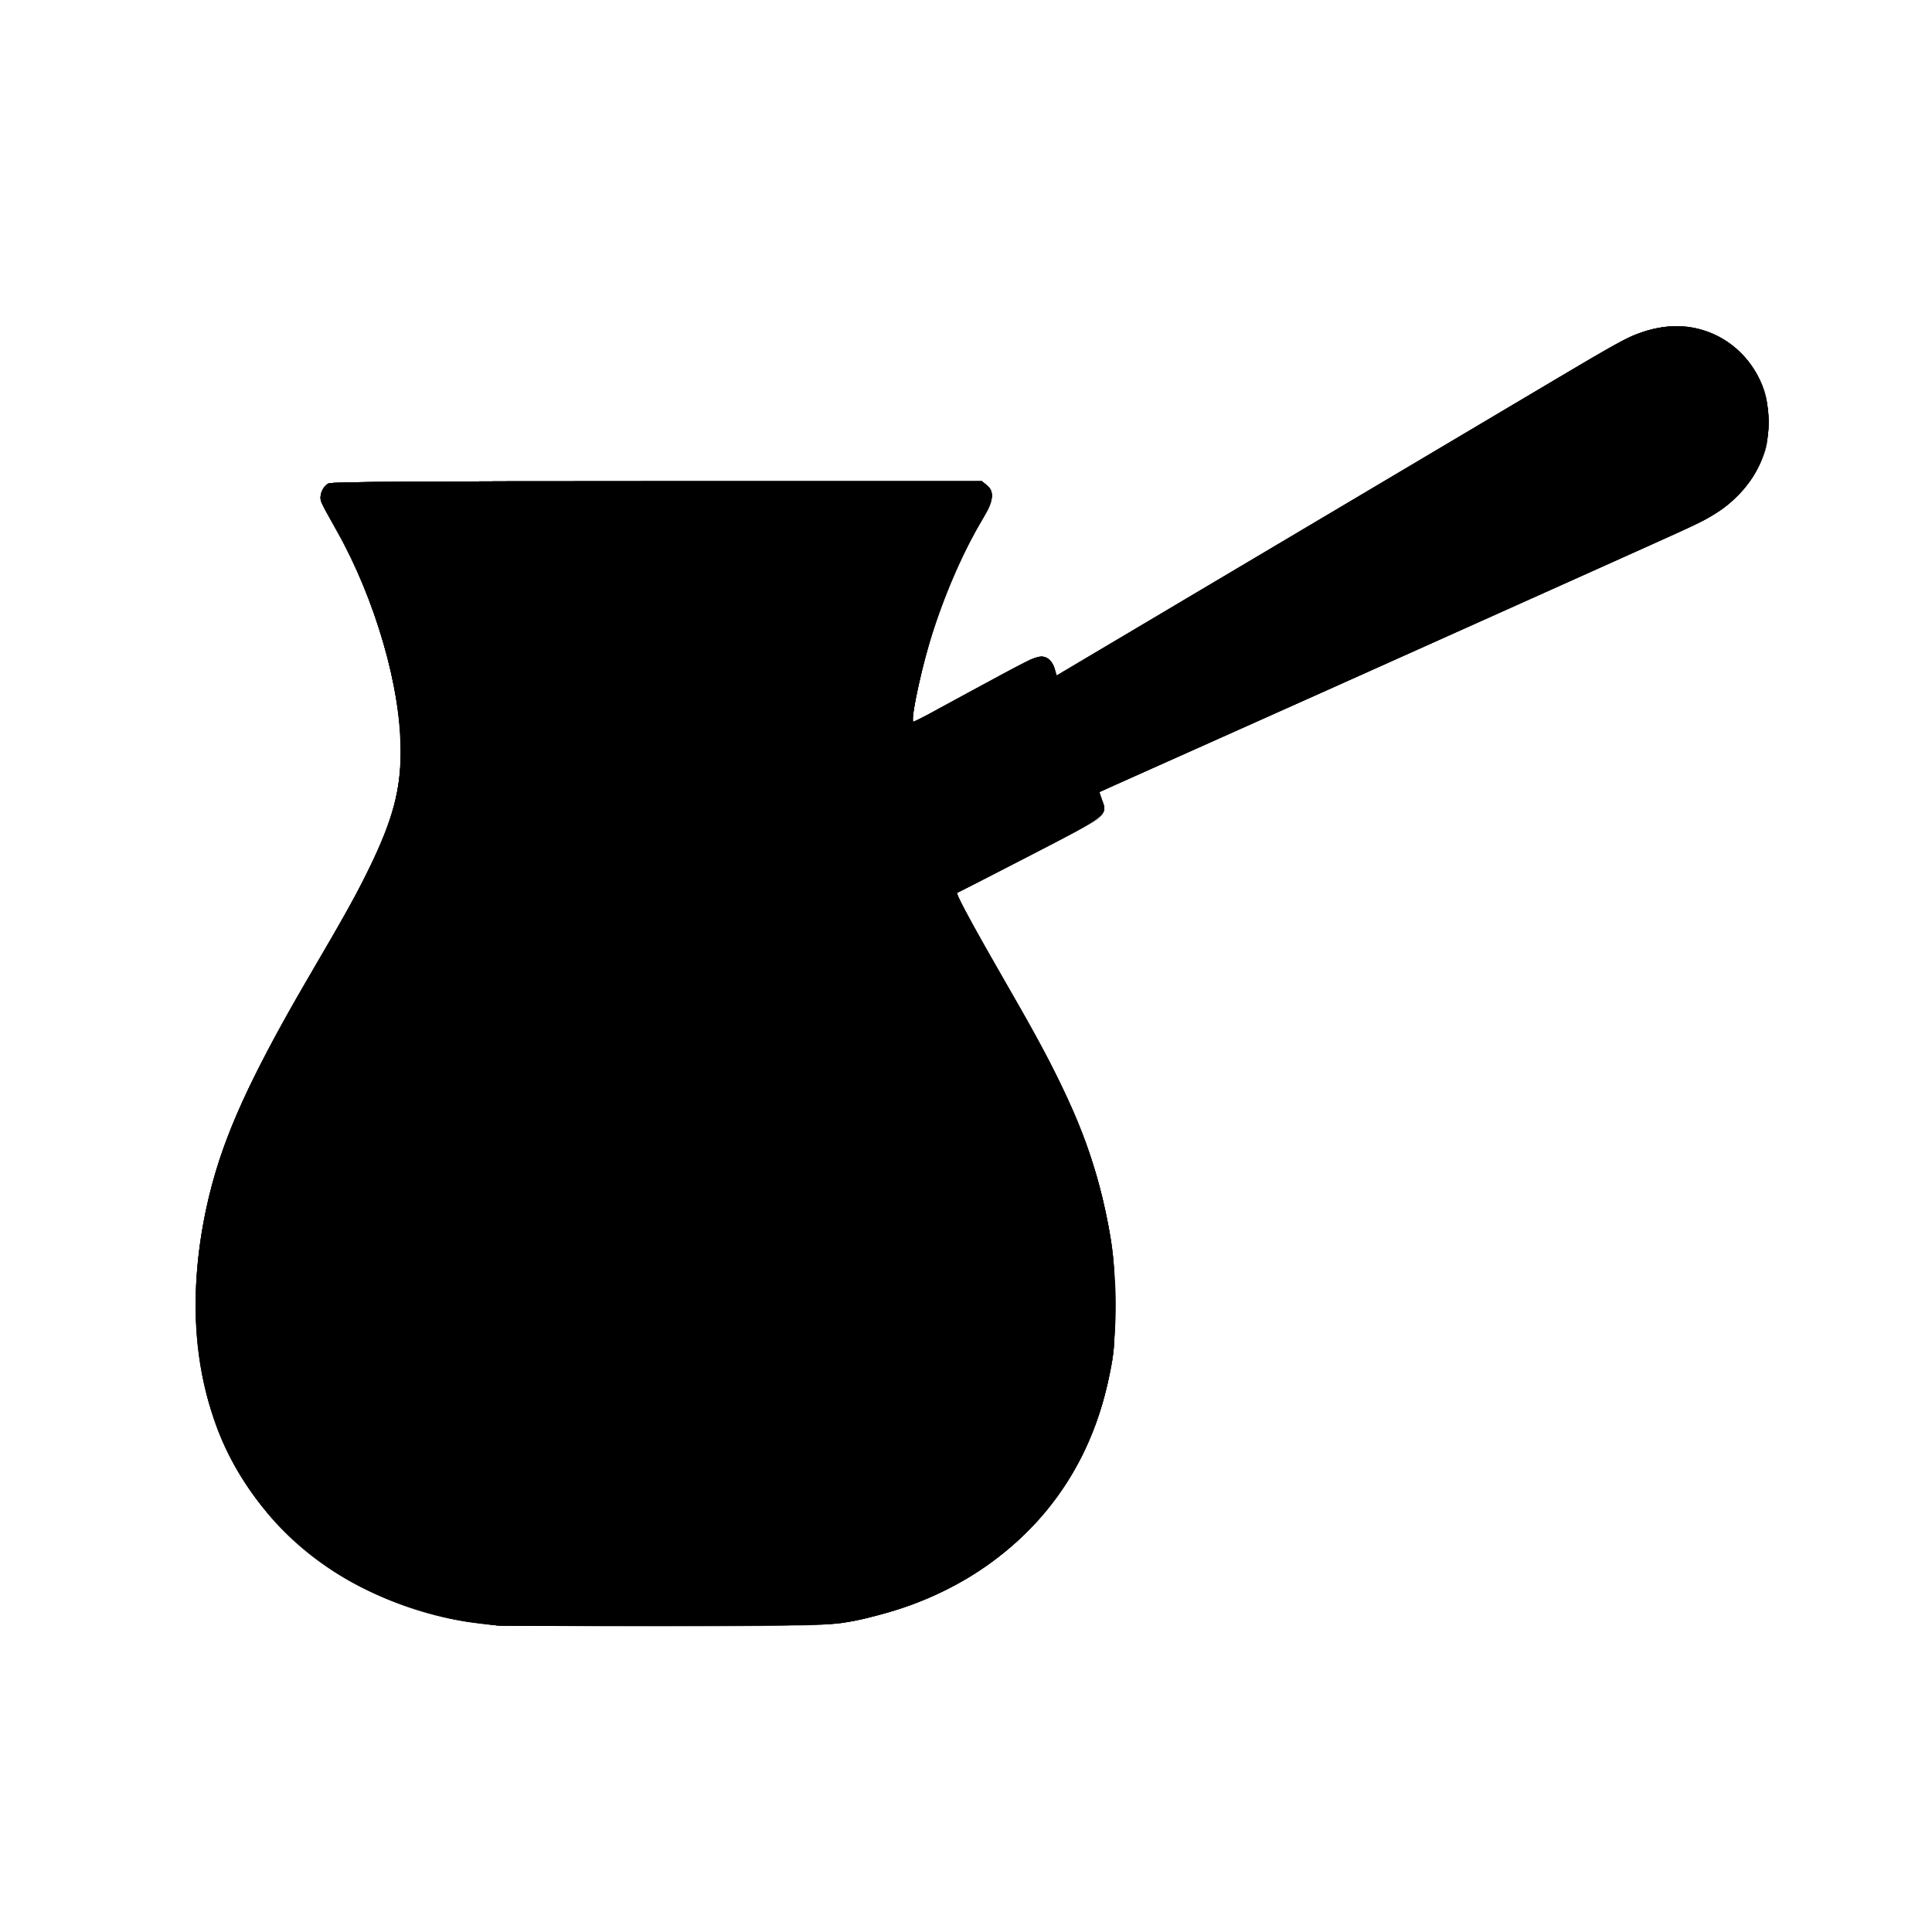
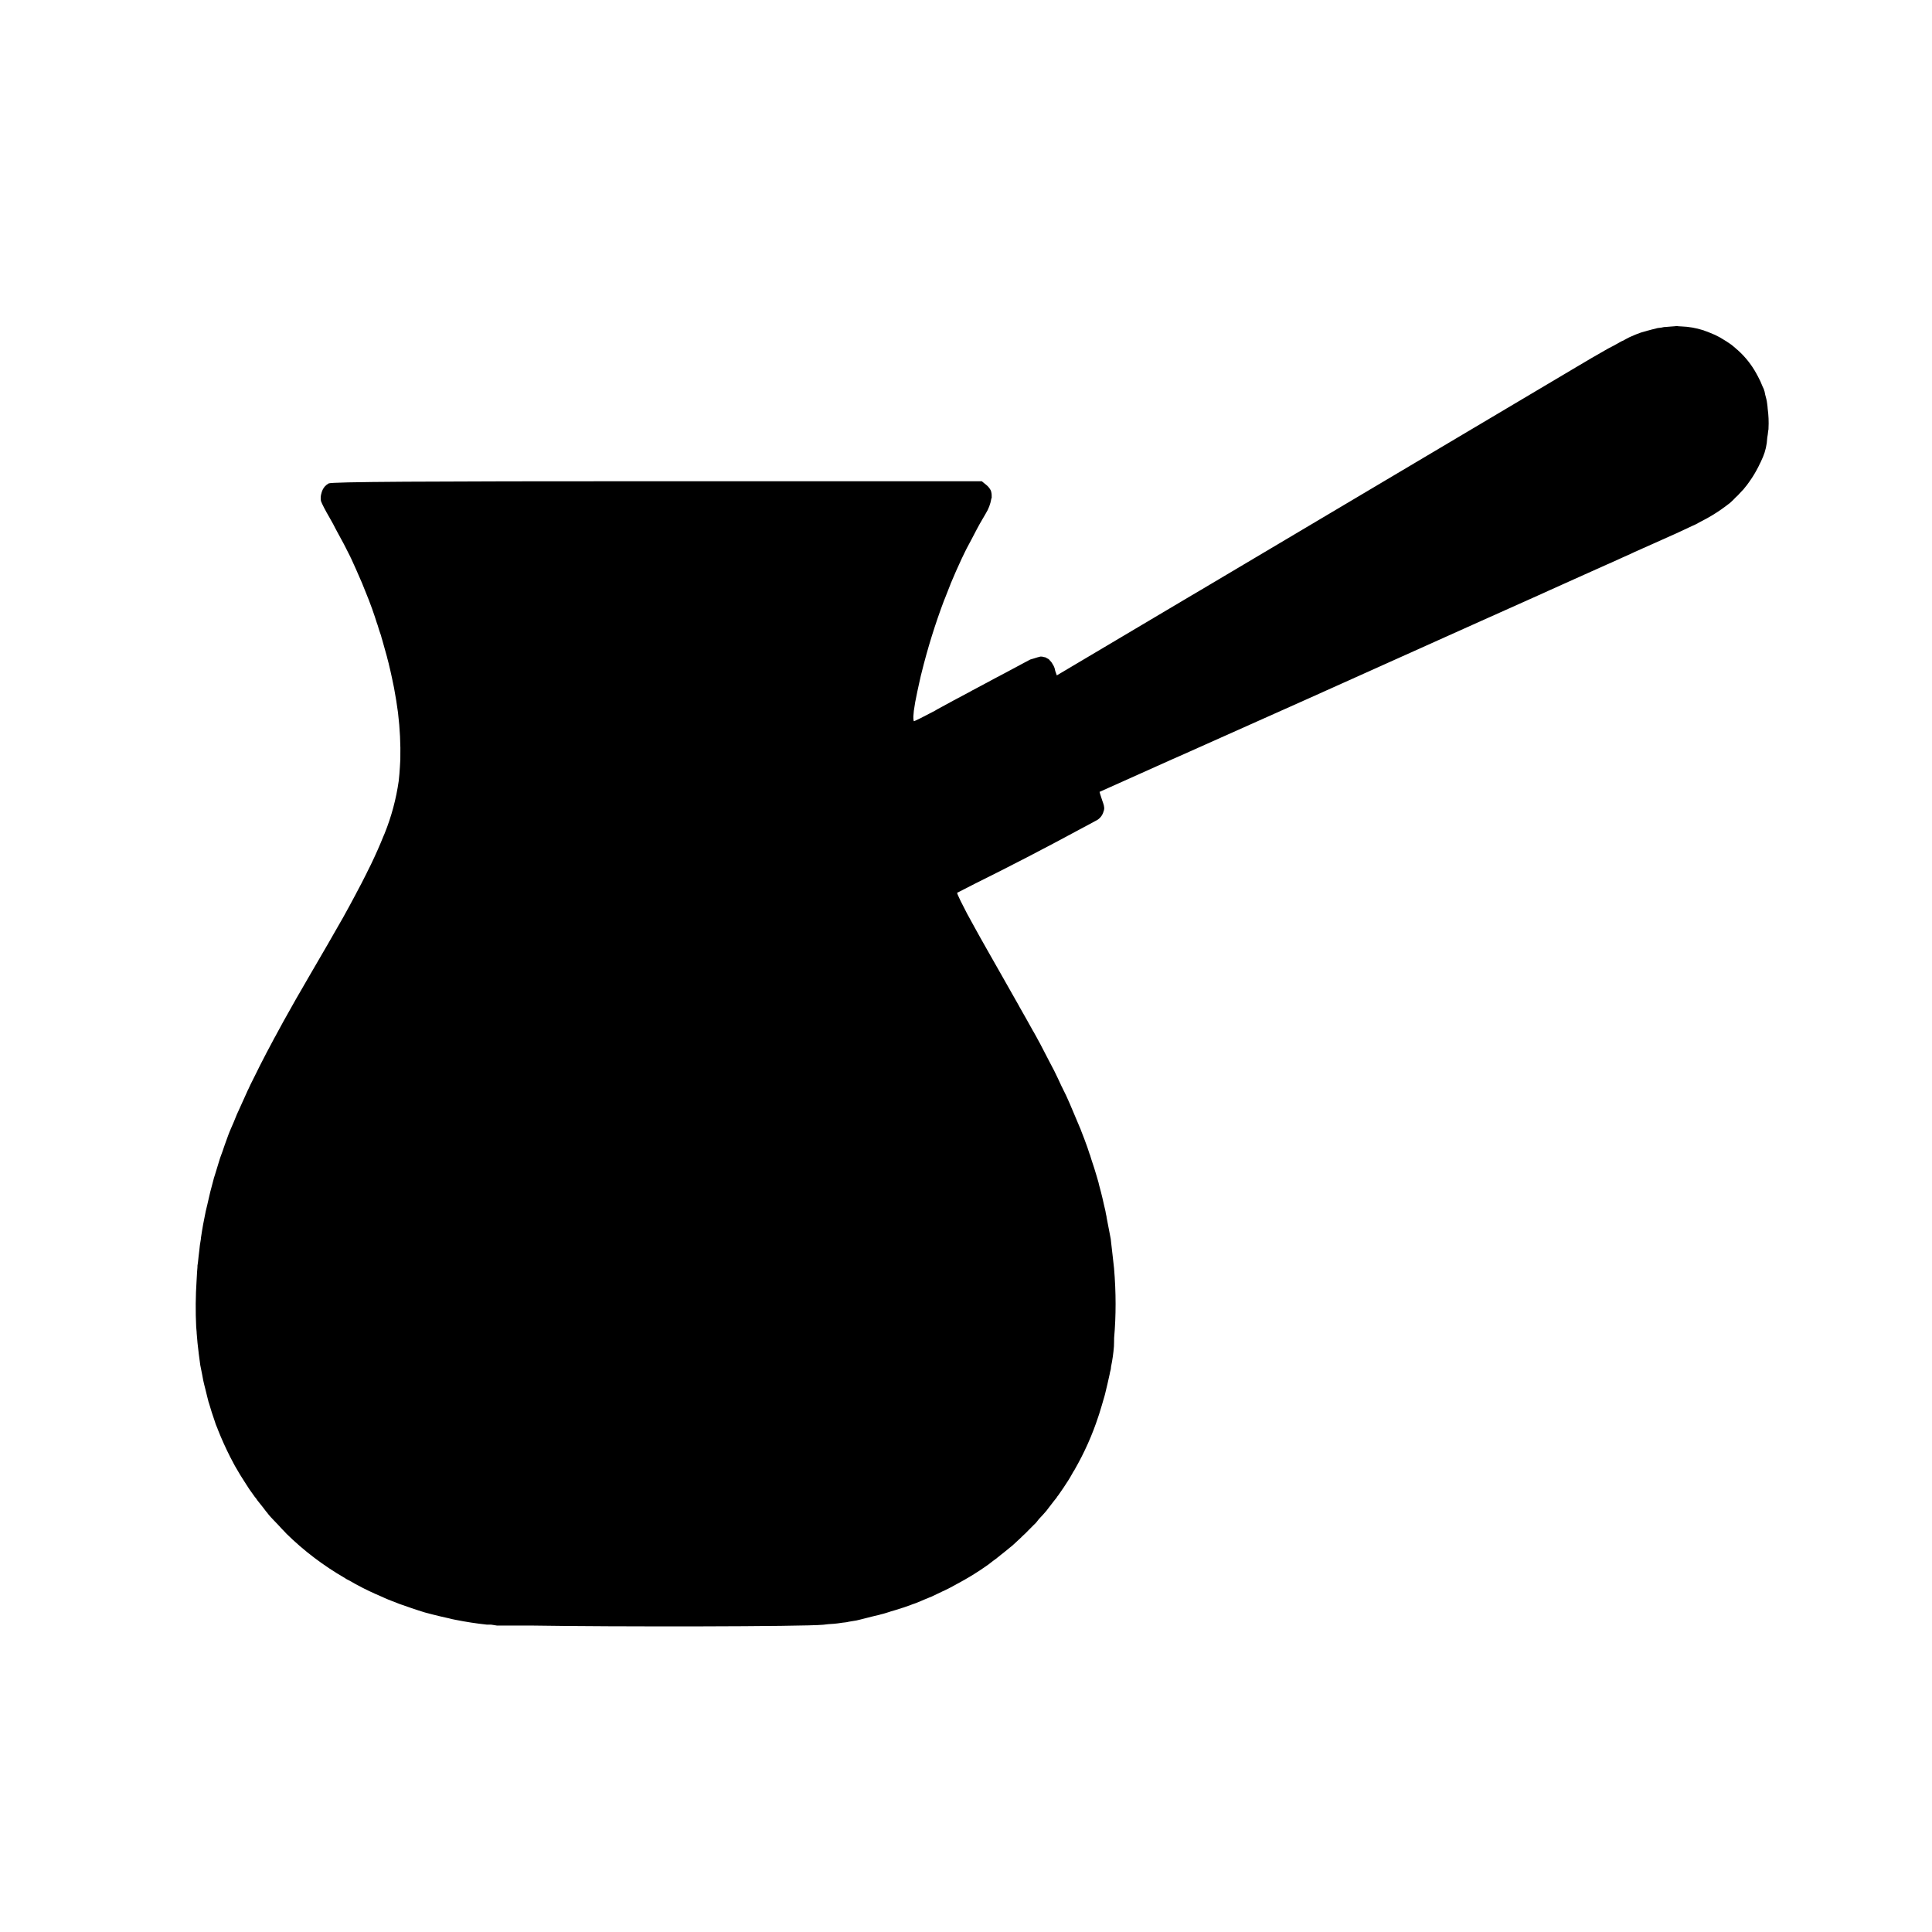
- <svg xmlns="http://www.w3.org/2000/svg" width="150" height="150">
-   <path fill="#d2d2d2" d="M37.813 126.13c-6.792-.679-13.235-3.979-17.175-8.798-3.932-4.809-5.636-10.264-5.393-17.27.257-7.455 2.448-13.525 8.766-24.283 2.965-5.05 3.618-6.224 4.682-8.423 1.814-3.75 2.43-6.07 2.432-9.155.003-4.817-2.025-11.748-4.96-16.945-.623-1.102-1.18-2.163-1.24-2.356-.146-.476.15-1.16.593-1.368.265-.125 7.138-.171 25.537-.171H76.23l.384.313c.604.491.527 1.2-.275 2.533-2.037 3.389-3.755 7.722-4.81 12.136-.731 3.054-.82 4.148-.293 3.64.408-.395 8.945-4.902 9.397-4.962.653-.087.993.155 1.232.877l.18.543 10.443-6.194c5.744-3.407 12.481-7.405 14.972-8.887 18.834-11.199 18.619-11.074 19.992-11.555 3.305-1.158 6.633-.154 8.509 2.567 1.046 1.517 1.3 2.39 1.295 4.451-.004 1.534-.05 1.85-.389 2.682-.892 2.185-2.41 3.778-4.717 4.95-.723.367-3.517 1.652-6.21 2.855a5210.492 5394.526 0 0 0-9.495 4.259 4731 4731 0 0 1-7.743 3.475 5013.923 5191.014 0 0 0-7.013 3.146c-2.129.957-6.665 2.984-10.08 4.504s-6.227 2.777-6.248 2.792.066.287.194.603c.287.711.184 1.178-.343 1.567-.42.31-7.082 3.785-9.525 4.968-.762.369-1.405.692-1.43.718-.062.064 2.449 4.598 4.78 8.63 4.306 7.453 6.224 12.307 7.198 18.222.455 2.768.458 7.69.006 10.103-.588 3.136-1.74 6.17-3.258 8.581-4.002 6.354-10.973 10.473-19.059 11.263-1.921.187-24.217.178-26.111-.011" />
-   <path fill="#8f8f8f" d="M37.813 126.13c-6.215-.621-12.062-3.389-16.11-7.626-5.6-5.862-7.646-14.014-5.91-23.56.994-5.47 3.21-10.638 8.218-19.165 2.965-5.05 3.618-6.224 4.682-8.423 1.814-3.75 2.43-6.07 2.432-9.155.003-4.817-2.025-11.748-4.96-16.945-.623-1.102-1.18-2.163-1.24-2.356-.146-.476.15-1.16.593-1.368.265-.125 7.138-.171 25.537-.171H76.23l.384.313c.604.491.527 1.2-.275 2.533-2.037 3.389-3.755 7.722-4.81 12.136-.731 3.054-.82 4.148-.293 3.64.408-.395 8.945-4.902 9.397-4.962.652-.087.993.155 1.232.877l.18.542 10.881-6.454a26860 26860 0 0 0 29.362-17.432c4.08-2.431 5.04-2.869 6.945-3.162 2.565-.395 5.209.776 6.728 2.98 1.046 1.518 1.3 2.39 1.294 4.451-.004 1.545-.05 1.85-.403 2.723-.847 2.097-2.448 3.768-4.702 4.908-.723.366-4.043 1.887-7.378 3.38a69637.542 72097.132 0 0 0-19.796 8.872 11396 11396 0 0 1-19.606 8.773c-.016.01.08.33.212.712.403 1.162.419 1.15-5.706 4.295-2.988 1.534-5.488 2.808-5.556 2.832-.139.048 1.827 3.655 4.716 8.654 4.306 7.45 6.22 12.293 7.2 18.222.256 1.545.314 2.51.314 5.223 0 3.025-.035 3.5-.389 5.233-.647 3.17-1.684 5.855-3.178 8.228-4.002 6.354-10.973 10.473-19.059 11.263-1.921.187-24.217.178-26.111-.011" />
-   <path fill="#696969" d="M38.577 126.204c-7.537-.792-13.663-3.764-17.704-8.589-5.021-5.995-6.728-13.609-5.08-22.67.995-5.474 3.147-10.497 8.187-19.107 3.101-5.299 3.655-6.295 4.713-8.482 1.814-3.75 2.43-6.07 2.432-9.155.003-4.817-2.025-11.748-4.96-16.945-.623-1.102-1.18-2.163-1.24-2.356-.146-.476.15-1.16.593-1.368.265-.125 7.138-.171 25.537-.171H76.23l.384.313c.55.447.522 1.22-.075 2.19-2.49 4.048-4.78 10.228-5.553 14.993-.182 1.122-.129 1.423.203 1.148.586-.485 9-4.925 9.444-4.984.652-.087.993.155 1.232.877l.18.542 10.881-6.454a26860 26860 0 0 0 29.362-17.432c4.039-2.407 5.014-2.855 6.869-3.153 3.288-.528 6.586 1.515 7.791 4.826.254.698.31 1.18.307 2.596-.004 1.545-.05 1.85-.403 2.723-.51 1.26-1.482 2.605-2.547 3.52-1.046.9-2.22 1.496-8.364 4.244a12436.852 12876.12 0 0 0-10.957 4.91c-6.166 2.767-21.355 9.57-26.662 11.94a497 497 0 0 0-2.957 1.326c-.02.012.07.298.198.637.446 1.176.49 1.142-5.642 4.315-3.013 1.56-5.536 2.856-5.606 2.88-.153.054 1.076 2.318 4.125 7.596 4.873 8.436 6.792 13.182 7.794 19.28.252 1.534.312 2.529.314 5.223.003 3.032-.032 3.496-.387 5.233-.863 4.226-2.383 7.519-4.907 10.63-3.021 3.723-7.658 6.657-12.655 8.008-3.458.934-3.085.914-16.874.943-6.95.015-12.867.002-13.148-.027" />
-   <path fill="#484848" d="M38.65 126.204a299 299 0 0 0-1.811-.222c-6.074-.73-12.308-3.997-15.965-8.367-5.022-5.999-6.728-13.612-5.081-22.67.995-5.474 3.147-10.497 8.187-19.107 3.103-5.301 3.665-6.312 4.718-8.488 1.805-3.726 2.426-6.048 2.428-9.073.002-4.899-2.006-11.788-4.961-17.021-.623-1.102-1.18-2.163-1.24-2.356-.146-.476.15-1.16.593-1.368.265-.125 7.138-.171 25.537-.171H76.23l.384.313c.548.446.522 1.22-.073 2.19-2.539 4.143-4.754 10.123-5.556 15-.183 1.112-.129 1.416.204 1.142.262-.217 8.148-4.511 8.808-4.797 1.021-.442 1.559-.243 1.868.689l.18.542 10.881-6.454c5.985-3.55 14.76-8.758 19.501-11.574 13.892-8.252 13.706-8.145 15.013-8.603 3.414-1.195 6.758-.109 8.71 2.83.68 1.022 1.06 2.238 1.149 3.672.211 3.414-1.665 6.38-5.15 8.142-.722.366-5.489 2.535-10.591 4.821s-11.808 5.294-14.902 6.685a8325 8325 0 0 1-20.307 9.084c-.522.232-.965.432-.984.443s.07.298.198.637c.446 1.176.49 1.142-5.642 4.314-3.013 1.559-5.536 2.855-5.606 2.88-.153.056 1.073 2.314 4.125 7.597 4.873 8.436 6.792 13.182 7.794 19.28.252 1.534.312 2.529.314 5.223.003 3.032-.032 3.496-.387 5.233-1.503 7.36-5.52 12.861-11.966 16.388-2.52 1.378-5.172 2.29-8.445 2.905-1.235.232-2.775.264-14.025.29-6.95.015-12.834.002-13.075-.03" />
-   <path fill="#2d2d2d" d="M38.65 126.204c-.241-.032-1.063-.132-1.826-.223-3.139-.375-7.077-1.717-9.935-3.386-4.699-2.745-8.418-7.151-10.141-12.017-2.022-5.706-2.07-12.232-.14-19.112 1.148-4.096 3.331-8.725 7.372-15.628 3.103-5.301 3.665-6.312 4.718-8.488 1.805-3.726 2.426-6.048 2.428-9.073.002-4.899-2.006-11.788-4.961-17.021-.623-1.102-1.18-2.163-1.24-2.356-.146-.476.15-1.16.593-1.368.265-.125 7.138-.171 25.537-.171H76.23l.384.313c.609.496.528 1.199-.296 2.565-1.39 2.303-2.796 5.451-3.818 8.542-.785 2.374-1.827 7.038-1.62 7.252.042.043 1.255-.574 2.696-1.371 4.853-2.684 6.818-3.688 7.212-3.688.536 0 .864.28 1.077.924l.18.542 10.881-6.454c5.985-3.55 14.76-8.758 19.501-11.574 13.892-8.252 13.706-8.145 15.013-8.603 3.414-1.195 6.758-.109 8.71 2.83.68 1.022 1.06 2.238 1.149 3.672.211 3.414-1.665 6.381-5.15 8.142-.722.366-6.278 2.89-12.344 5.61a72352.906 74908.402 0 0 0-15.413 6.912 11593 11593 0 0 1-18.043 8.068 60 60 0 0 0-.984.443c-.02.012.07.298.198.637.446 1.176.49 1.142-5.642 4.314-3.013 1.559-5.537 2.855-5.609 2.881-.142.052 1.686 3.399 4.727 8.654 3.45 5.965 5.568 10.824 6.557 15.05.787 3.36.96 4.897.957 8.47-.003 2.934-.042 3.439-.392 5.158-1.5 7.356-5.52 12.861-11.966 16.388-2.52 1.378-5.172 2.29-8.445 2.905-1.235.232-2.775.264-14.025.29-6.95.015-12.834.002-13.075-.03" />
-   <path fill="#151515" d="M38.65 126.204c-.241-.032-1.063-.132-1.826-.223-3.139-.375-7.077-1.717-9.935-3.386-4.699-2.745-8.418-7.151-10.141-12.017-2.022-5.706-2.07-12.232-.14-19.112 1.143-4.079 3.348-8.754 7.372-15.628 3.103-5.301 3.665-6.312 4.718-8.488 1.815-3.746 2.43-6.056 2.425-9.116-.008-5.22-2.297-12.676-5.547-18.066-.304-.504-.6-1.075-.656-1.268-.14-.479.158-1.16.598-1.368.265-.125 7.138-.171 25.537-.171H76.23l.384.313c.609.496.528 1.199-.296 2.565-1.39 2.303-2.796 5.451-3.818 8.542-.815 2.464-1.825 7.039-1.605 7.267.05.05.243-.008.43-.13.588-.382 8.1-4.462 8.672-4.71.3-.128.7-.234.892-.234.445 0 .916.488 1.028 1.067l.087.452.53-.326c.29-.179 5.196-3.095 10.901-6.48s14.481-8.594 19.503-11.576c11.831-7.024 11.9-7.065 12.93-7.601 1.93-1.006 3.701-1.37 5.369-1.103 3.757.602 6.327 3.953 6.065 7.909-.21 3.172-2.21 5.787-5.664 7.41a706 706 0 0 1-5.77 2.608c-2.652 1.188-7.813 3.504-11.469 5.146l-10.518 4.723a11528 11528 0 0 1-17.532 7.838c-.522.233-.965.434-.984.445s.07.298.198.637c.447 1.176.49 1.142-5.642 4.313-3.013 1.558-5.536 2.854-5.606 2.88-.147.055 1.015 2.21 3.851 7.144 2.798 4.868 3.376 5.947 4.597 8.578 1.299 2.797 2.24 5.45 2.833 7.984.787 3.36.96 4.897.957 8.47-.003 2.934-.042 3.439-.392 5.158-.472 2.315-1.068 4.108-2.028 6.1-2.924 6.065-8.514 10.604-15.388 12.493-3.58.983-3.15.958-17.02.99-6.95.015-12.834.002-13.075-.03" />
-   <path d="M38.65 126.204c-.241-.032-1.063-.132-1.826-.223-2.02-.241-4.92-1.04-7.02-1.936-8.306-3.538-13.534-10.668-14.454-19.716-.52-5.108.34-10.974 2.38-16.225 1.332-3.426 3.133-6.896 7.26-13.989 5.24-9.002 6.276-11.852 6.083-16.713-.209-5.238-2.394-12.088-5.497-17.234-.304-.504-.6-1.075-.656-1.268-.14-.479.159-1.16.598-1.368.265-.125 7.138-.171 25.537-.171H76.23l.384.313c.64.522.53 1.17-.505 2.939-1.945 3.329-3.506 7.26-4.502 11.344-.495 2.032-.84 3.96-.727 4.075.04.042 1.943-.95 4.229-2.205 4.611-2.532 5.261-2.853 5.774-2.853.45 0 .922.486 1.034 1.067l.087.452.53-.324c.29-.178 7.07-4.205 15.065-8.949s16.771-9.953 19.503-11.577c8.82-5.244 9.094-5.398 10.338-5.834 5.241-1.836 10.236 1.967 9.86 7.507-.13 1.916-.929 3.661-2.342 5.116-1.21 1.247-2.323 1.903-5.876 3.463a851 851 0 0 0-4.675 2.088 13962 13962 0 0 1-28.561 12.81c-8.531 3.814-10.356 4.632-10.481 4.697-.02.01.07.294.198.633.447 1.176.49 1.142-5.642 4.313-3.013 1.558-5.536 2.854-5.606 2.88-.147.055 1.03 2.238 3.854 7.144 4.35 7.558 5.94 10.997 7.134 15.428 3.364 12.479.248 23.236-8.572 29.59-2.86 2.06-6.551 3.59-10.616 4.397-1.55.308-2.061.32-14.317.353-6.99.018-12.907.008-13.148-.024" />
+ <svg xmlns="http://www.w3.org/2000/svg" viewBox="0 0 24 24">
+   <path d="m20.831 4.05-.028.003-.04.003h-.002l-.048.004-.02.002h-.016l-.003.001-.009.001-.028.006-.044.005-.008.002h-.001l-.004.001-.013.004q-.045.01-.09.023l-.013.003-.012.004-.054.015-.006.002h-.002c-.05.018-.09.033-.144.058l-.022.011-.005.003c-.01.004-.031.017-.041.022l-.01.006-.03.013-.06.034-.072.039c-.013.007-.022.01-.035.018a18 18 0 0 0-.405.236l-4.698 2.789-.07.041-1.67.991-.02-.057-.001-.006a.2.2 0 0 0-.024-.066q-.004-.008-.01-.015l-.004-.009-.012-.016-.013-.014v-.001h-.001l-.002-.002v-.001l-.012-.013q-.009-.007-.018-.01v-.001L13 8.174l-.006-.005q-.004 0-.008-.003l-.024-.005-.02-.005h-.001l-.007.001-.01-.001-.013.004-.024.006-.042.013-.04.012-.007.002-.07.037-.095.051-.142.076c-.104.055-.164.086-.304.162l-.012.006-.022.012-.083.044-.01.006c-.144.076-.29.155-.405.218-.021.011-.022.013-.041.024-.148.078-.25.13-.263.13a.2.2 0 0 1-.005-.058l.006-.071.017-.108.008-.04c.01-.057.026-.124.04-.19l.023-.103.001-.003.005-.02a8 8 0 0 1 .285-.917l.002-.003.074-.188v-.002q.068-.163.14-.317l.04-.083.024-.048.053-.099c.046-.087.09-.176.139-.257q0-.003.003-.005l.04-.069a.5.5 0 0 0 .068-.18l.003-.01.003-.008-.001-.004v-.011a.2.2 0 0 0-.01-.07.2.2 0 0 0-.052-.067l-.061-.05H8.169c-2.944 0-4.044.007-4.086.027a.2.2 0 0 0-.048.038.2.2 0 0 0-.042.084.2.2 0 0 0-.006.097c.01.03.057.122.105.203q.025.042.048.086c.021.039.023.047.046.088q.087.155.168.32l.001.004.006.011q.06.13.117.263l.011.025.007.016.037.092q.05.12.094.243l.001.004q.03.084.056.168l.006.015.015.05.008.025.02.058.005.02.011.037.058.207v.002l.02.076.001.004.001.003v.002q.021.085.039.17l.027.13q.03.16.05.313v.003a4 4 0 0 1 .028.571v.001l-.005.088v.001q-.005.09-.015.179a2.8 2.8 0 0 1-.176.654l-.013.03q-.066.165-.156.353l-.001.002-.049.098-.003.007q-.062.125-.128.247l-.004.008c-.052.097-.103.194-.164.302l-.026.045c-.1.175-.201.353-.391.677-.117.2-.222.384-.321.563l-.068.125-.028.052-.018.032-.001.001-.01.02q-.09.167-.168.321l-.042.085-.075.15-.024.052-.013.026-.013.03-.001.002q-.05.108-.095.21l-.022.048-.035.086-.001.003c-.023.055-.05.112-.07.166l-.034.094-.014.039-.012.035-.01.03-.033.09-.002.008-.001.002-.026.085-.033.108-.015.047-.005.02-.04.151-.037.16-.019.079a5 5 0 0 0-.06.334q0 .014-.003.027l-.01.062-.007.064-.009.075-.008.076-.006.04v.017l-.005.063-.006.106a5 5 0 0 0-.005.572l.006.07v.008q.009.126.025.248v.002l.02.15.017.085.006.03.013.07.01.045.018.071.021.086.017.067.006.018q.033.114.072.225l.012.037.021.051.005.014a4 4 0 0 0 .153.34l.058.11a4 4 0 0 0 .138.226l.044.068.043.06.021.03.024.03.008.013q.038.05.078.098l.03.04.012.014.025.032c.036.043.078.083.117.125l.046.05.032.033.024.026q.324.318.728.552l.015.01.039.02q.073.043.148.081l.02.011.082.04q.072.034.145.065l.033.015.016.007.042.018a4 4 0 0 0 .28.103l.093.031.076.024q.096.026.193.049l.097.022.005.001q.044.012.088.02.195.039.391.06h.05l.008.001.064.01h.411c1.041.017 3.393.014 3.645-.01l.06-.007.075-.005q.052-.005.093-.012l.015-.002c.014-.002.036-.003.049-.006l.027-.006h.001l.03-.005.061-.01c.026-.005.06-.015.086-.021l.11-.028.092-.022.002-.001.006-.001.004-.002.037-.009.023-.007H11l.05-.016h.001l.003-.001.004-.002q.072-.02.143-.044.026-.007.052-.017l.07-.025.001-.001.057-.02.065-.027.002-.001.052-.022.033-.013.003-.002.038-.015q.074-.034.144-.069h.002l.1-.05.01-.006h.002v-.001l.022-.012.005-.003h.001l.011-.006.003-.002q.216-.114.403-.248l.058-.045.034-.025.003-.002.066-.053.048-.038.056-.046.009-.007.027-.022q.056-.05.11-.102l.002-.003.036-.034h.001l.116-.117.024-.023.04-.05q.05-.052.094-.104l.015-.02.073-.095.036-.045.012-.019.01-.012a4 4 0 0 0 .13-.194l.022-.037.038-.067.01-.014.005-.01a3.5 3.5 0 0 0 .292-.656l.011-.033.032-.105.013-.045.02-.068.007-.026q.031-.125.059-.255l.001-.009.012-.048.003-.03a2 2 0 0 0 .036-.254v-.005c.002-.022.001-.07.002-.094v-.003q.037-.418-.001-.867-.006-.065-.014-.125l-.019-.166-.008-.072-.013-.068-.039-.203v-.006q-.009-.036-.014-.071v-.001l-.002-.005v-.003l-.016-.067-.019-.084q-.017-.072-.038-.148l-.002-.007v-.002l-.002-.006-.002-.008-.002-.008V14.7q-.006-.017-.01-.035l-.016-.055q-.029-.1-.064-.202l-.013-.042v-.001l-.003-.01-.01-.026q-.011-.037-.025-.076c-.023-.067-.052-.14-.078-.207l-.008-.022-.008-.018-.086-.204q-.04-.097-.086-.197c-.018-.039-.034-.066-.05-.102l-.004-.007q-.044-.097-.093-.196l-.063-.12-.002-.004-.11-.212-.033-.06v-.001l-.05-.09-.002-.002c-.053-.097-.113-.202-.172-.306l-.005-.01-.002-.003-.01-.018-.213-.376c-.118-.208-.25-.438-.331-.587a6 6 0 0 1-.171-.323c-.028-.057-.045-.097-.04-.098l.184-.094.035-.018a41 41 0 0 0 1.301-.674c.064-.035.211-.112.223-.12a.18.18 0 0 0 .076-.109q.004-.007.005-.016c.007-.034-.006-.07-.023-.116l-.003-.01-.008-.024c-.01-.031-.023-.07-.022-.072l.892-.4.107-.047 1.612-.72a802.228 830.562 0 0 1 1.122-.504l1.013-.455.226-.101a833.679 863.124 0 0 1 .538-.241l.059-.027a833.679 863.124 0 0 1 .445-.2 11142.007 11535.541 0 0 1 .29-.13 1989.896 2060.18 0 0 1 .055-.024 833.679 863.124 0 0 1 .132-.06l.074-.033.065-.03.01-.005.354-.158c.148-.065.267-.12.369-.169l.04-.018q.04-.02.078-.042l.004-.001.004-.003a2 2 0 0 0 .243-.147l.013-.01.02-.014.029-.022c.01-.009.025-.017.036-.027q.037-.032.072-.07l.032-.03v-.001q.023-.023.043-.046.012-.011.022-.023l.019-.024.025-.031.029-.04q.003-.007.008-.012l.009-.013.001-.001q.026-.038.047-.074l.024-.042q.024-.043.045-.089l.006-.011.025-.056.003-.006a.7.7 0 0 0 .054-.237V5.44q.008-.043.012-.086l.004-.023v-.01a1.3 1.3 0 0 0-.01-.243q-.002-.032-.007-.065c-.004-.04-.015-.076-.024-.11l-.008-.04-.005-.013-.003-.013-.018-.039a1 1 0 0 0-.057-.123l-.02-.037a1.1 1.1 0 0 0-.228-.287l-.024-.02-.01-.01-.022-.018-.027-.022-.059-.04-.077-.047q-.032-.018-.066-.034l-.084-.035-.013-.005-.032-.011-.006-.003-.012-.004a1 1 0 0 0-.27-.047l-.036-.002z" />
</svg>
